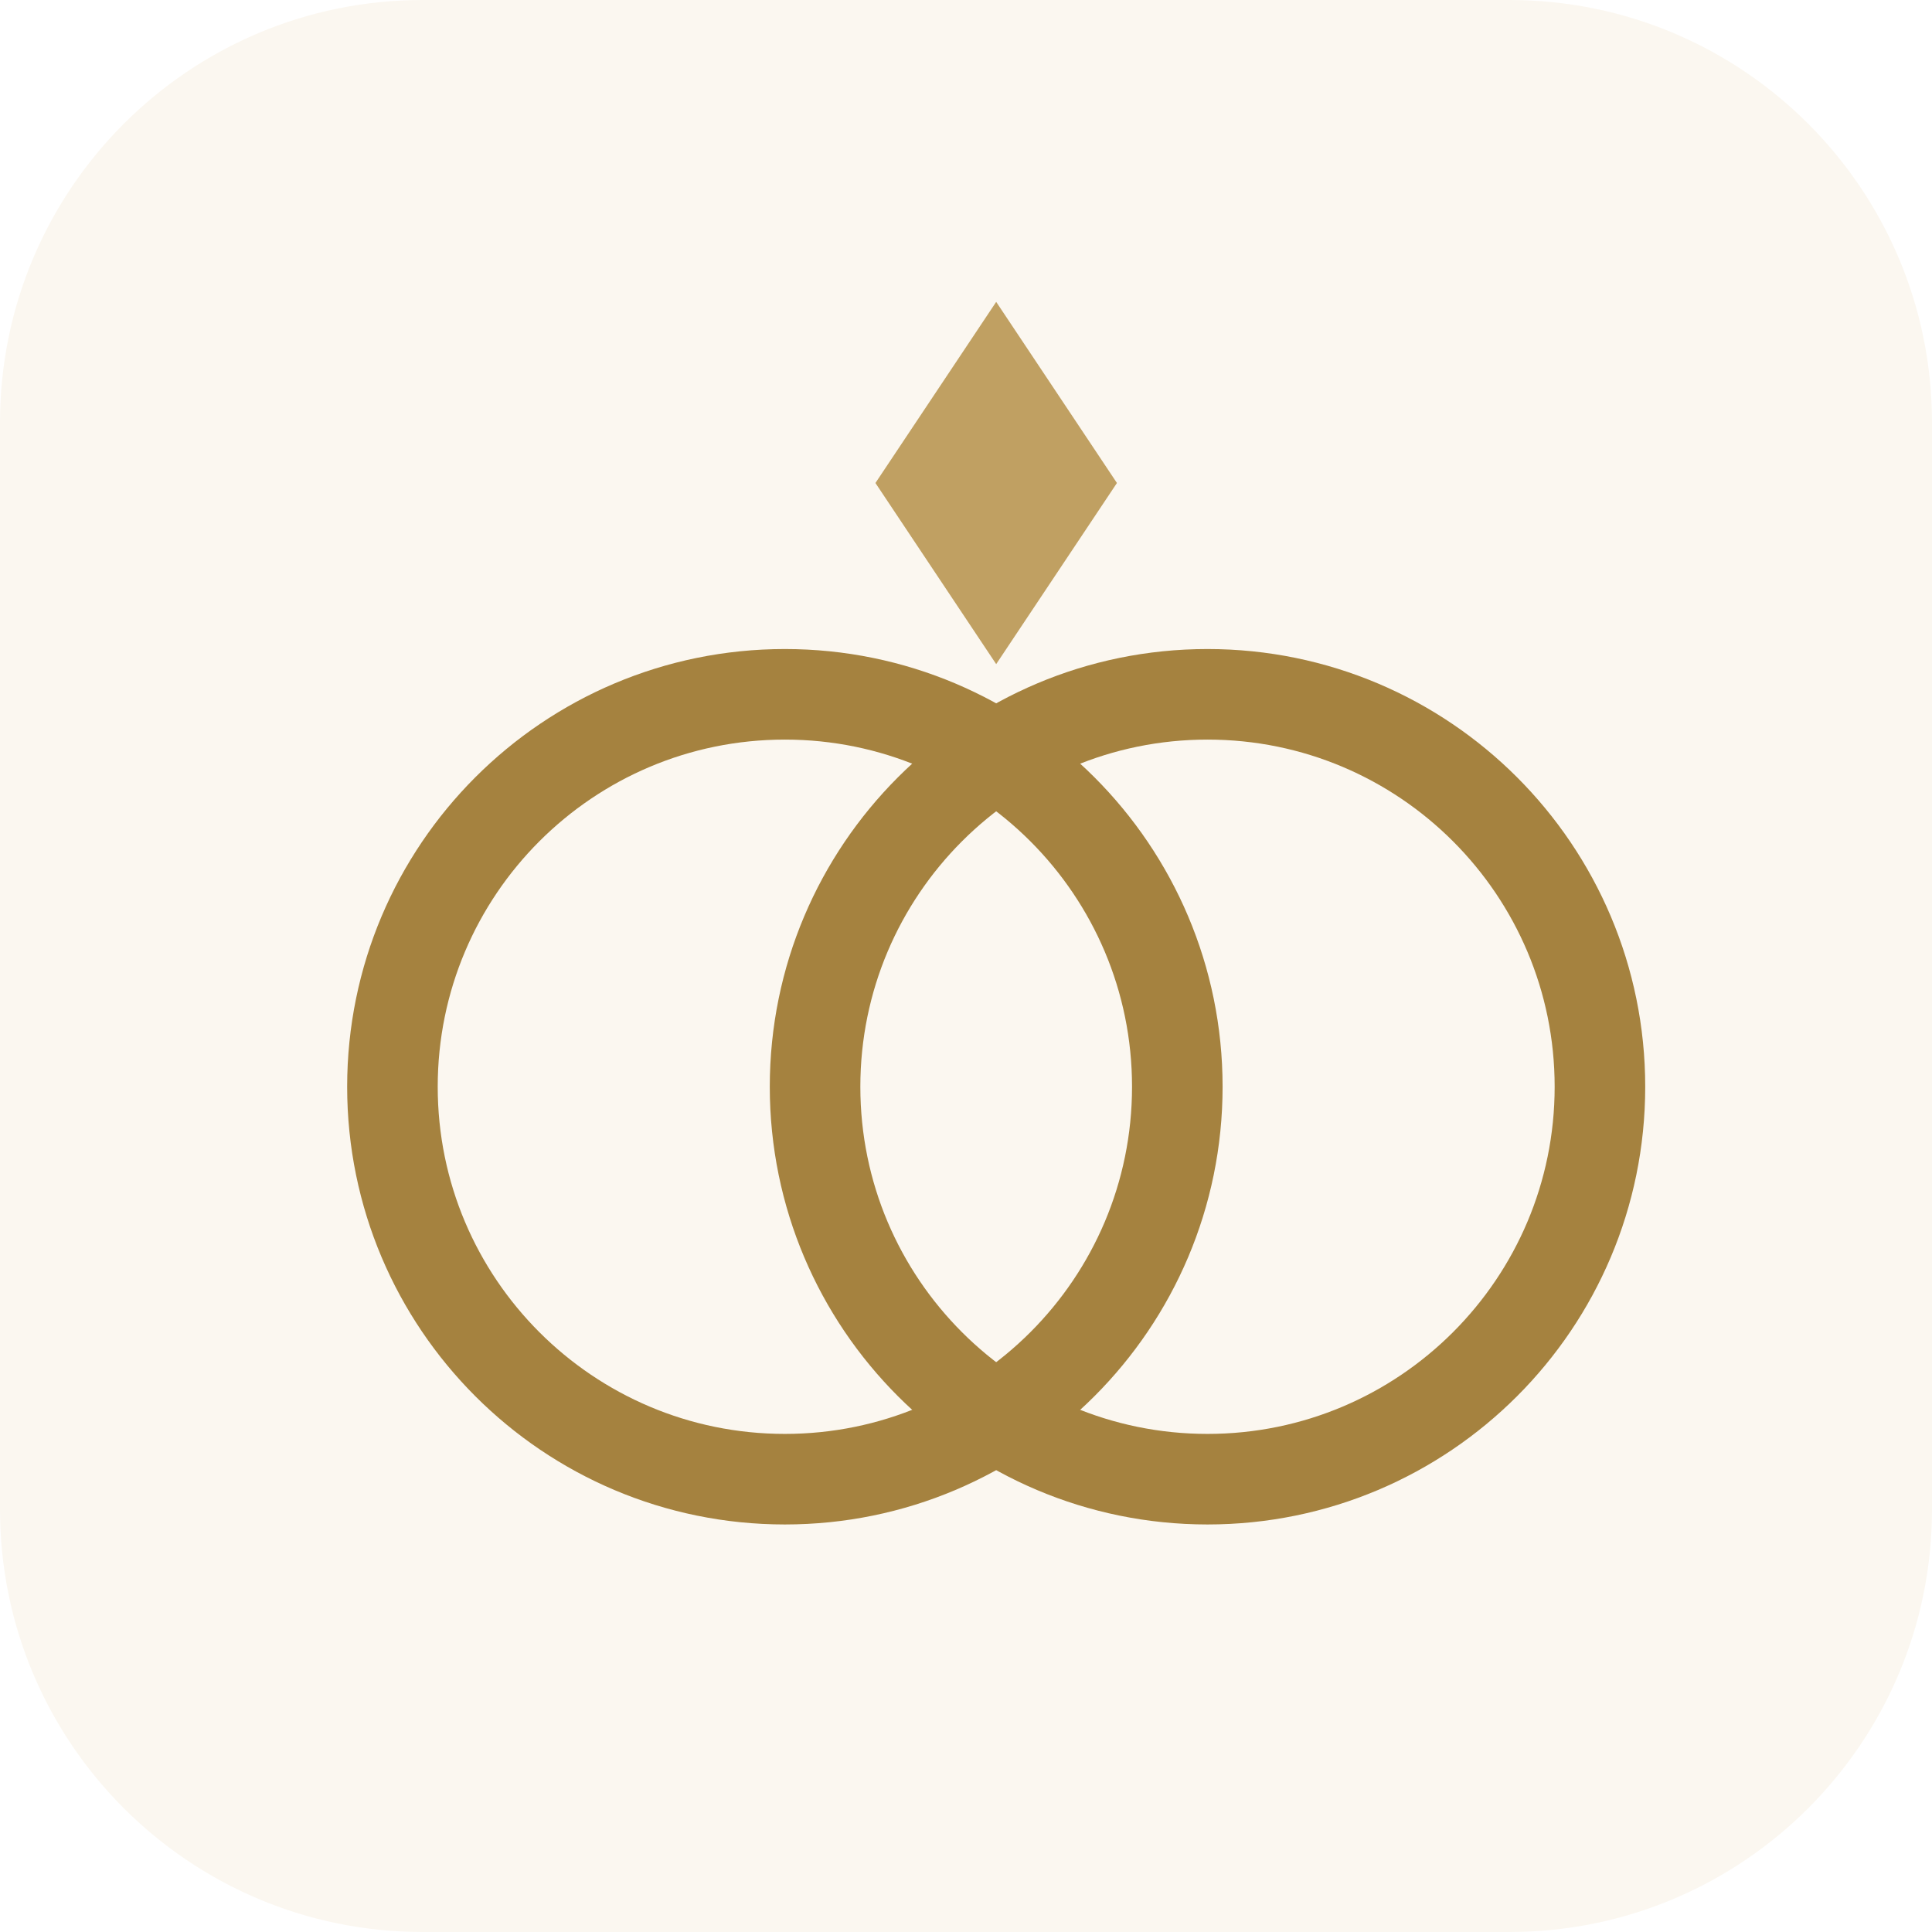
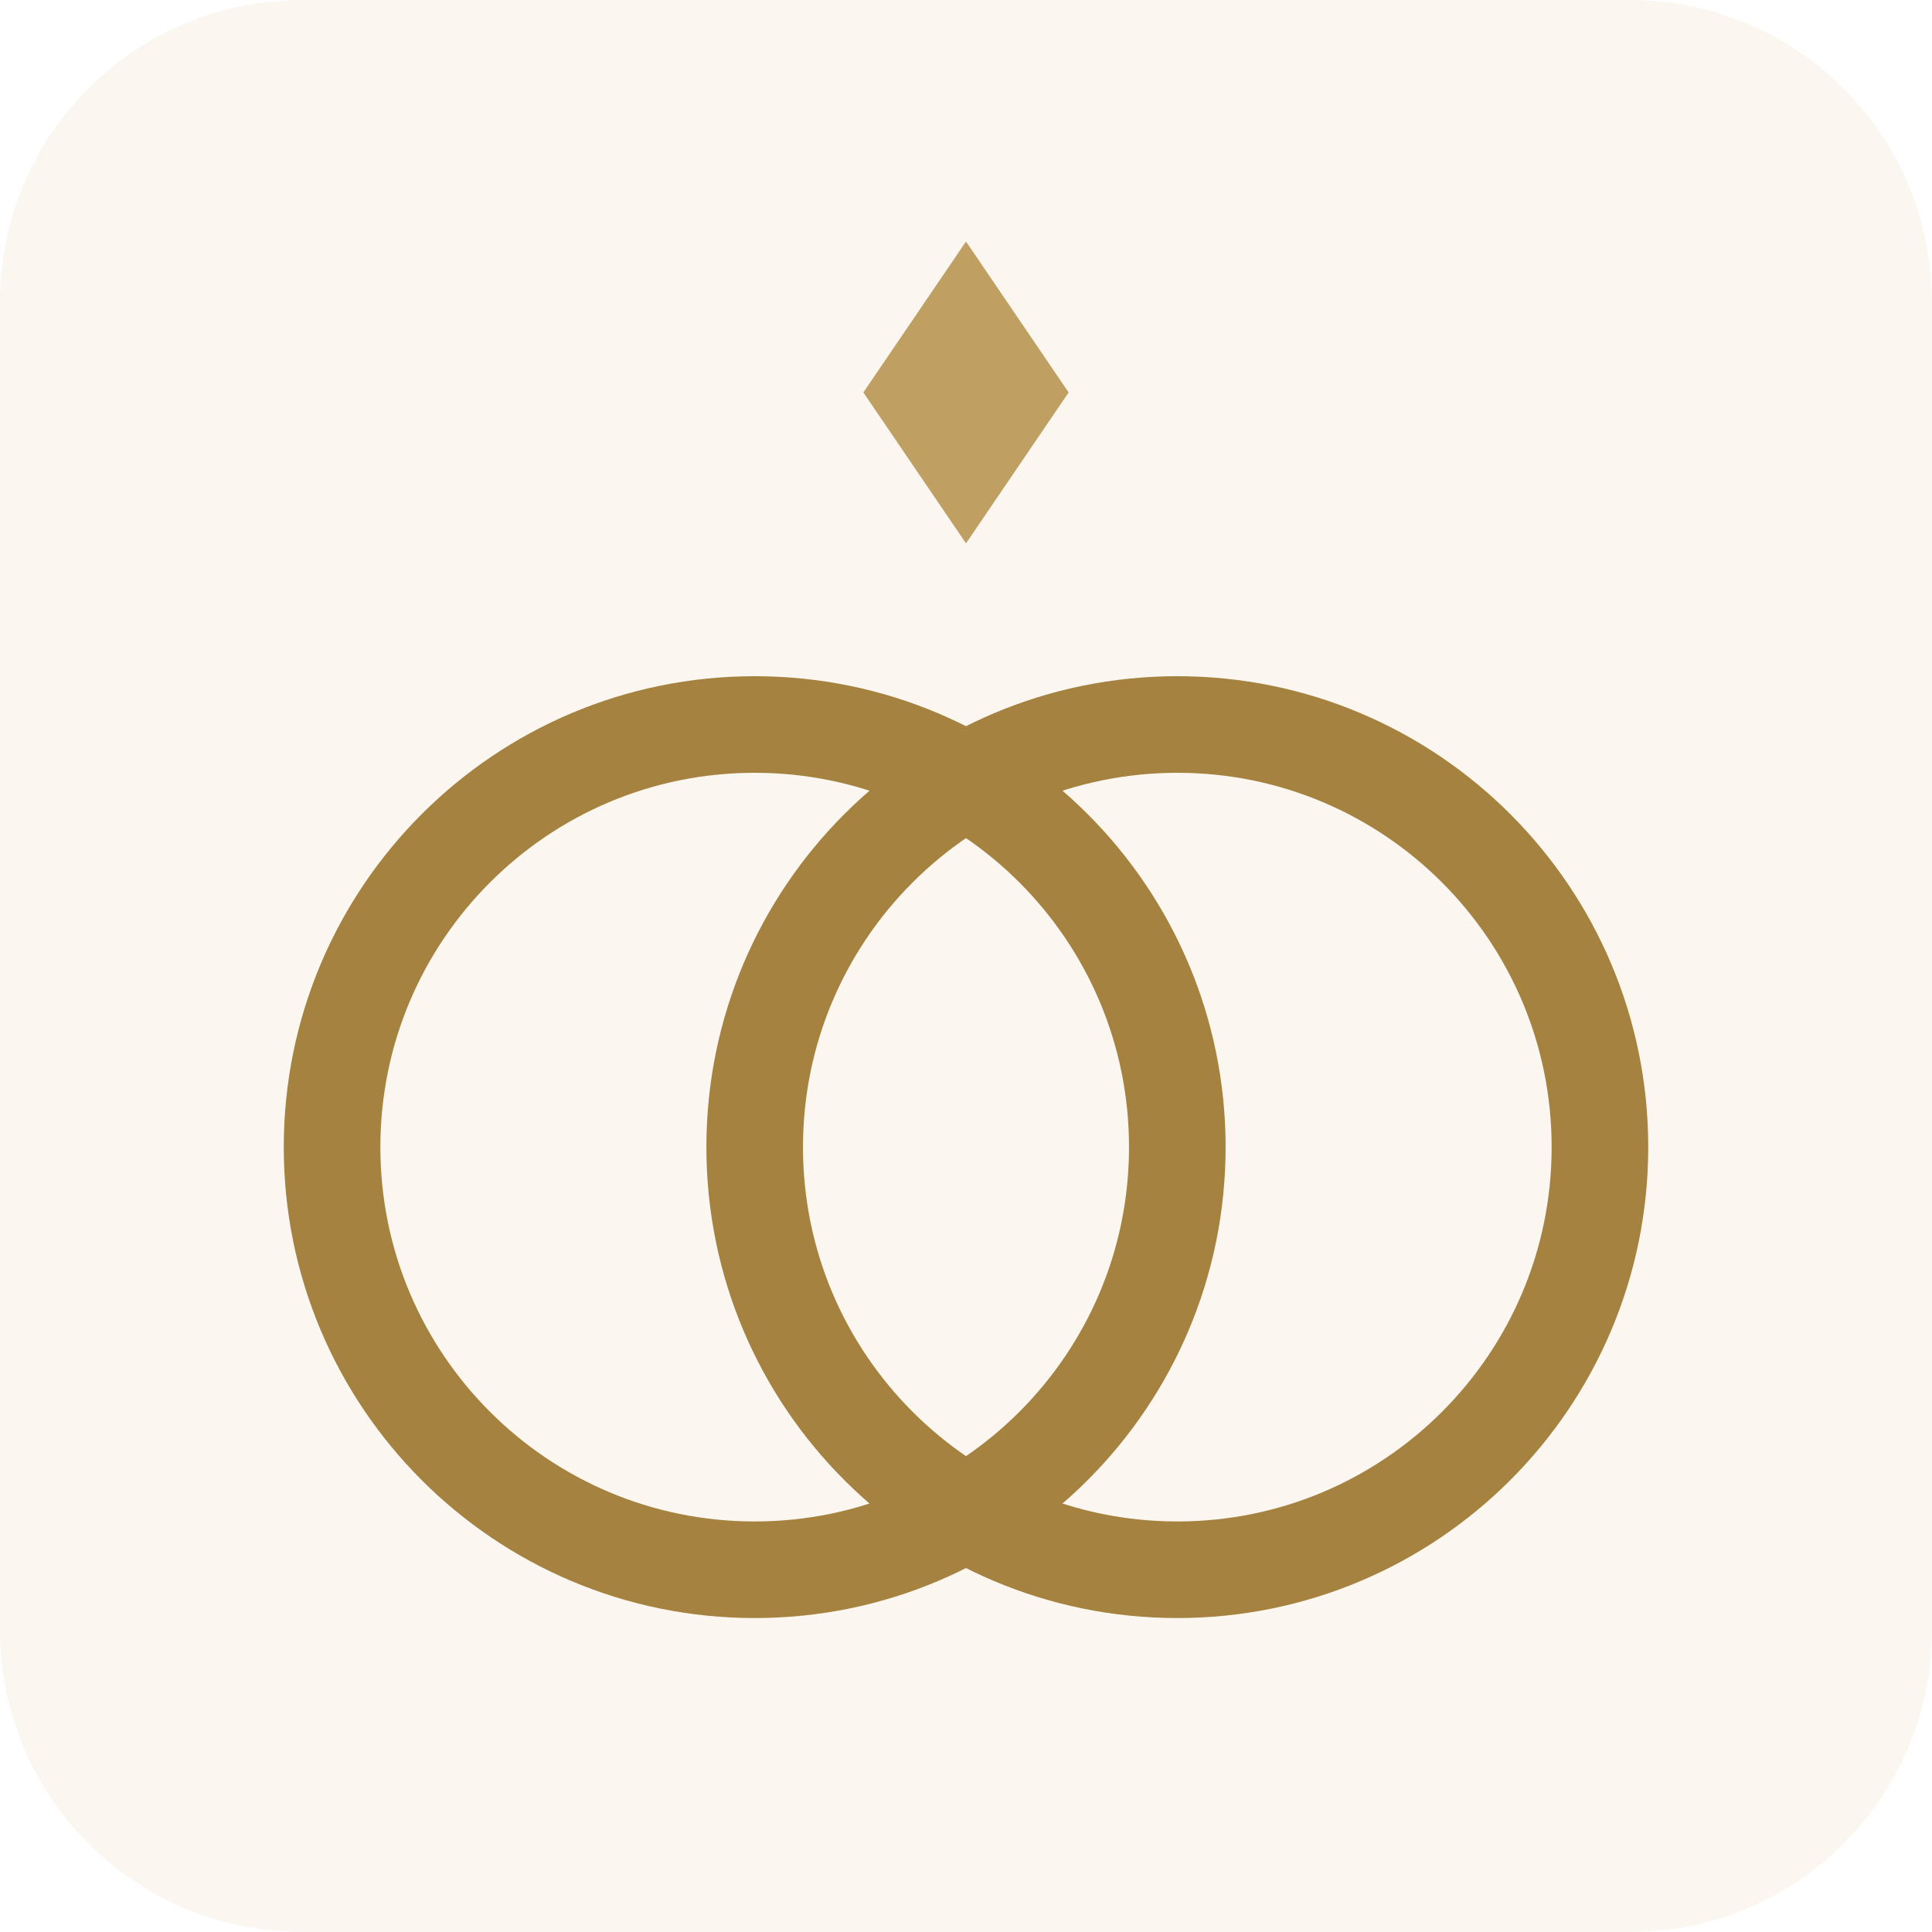
<svg xmlns="http://www.w3.org/2000/svg" viewBox="0 0 64 64">
-   <rect width="64" height="64" rx="14" fill="#FBF7F0" />
-   <g fill="none" stroke="#A5823F" stroke-width="3">
-     <circle cx="26" cy="36" r="13" />
-     <circle cx="40" cy="36" r="13" />
+   <rect width="64" height="64" rx="10" fill="#FBF7F0" />
+   <g fill="none" stroke="#A5823F" stroke-width="3.2">
+     <circle cx="25" cy="38" r="14" />
+     <circle cx="39" cy="38" r="14" />
  </g>
-   <path d="M33 10l4 6-4 6-4-6z" fill="#C0A062" />
+   <path d="M32 8l3.4 5L32 18l-3.4-5z" fill="#C0A062" />
</svg>
